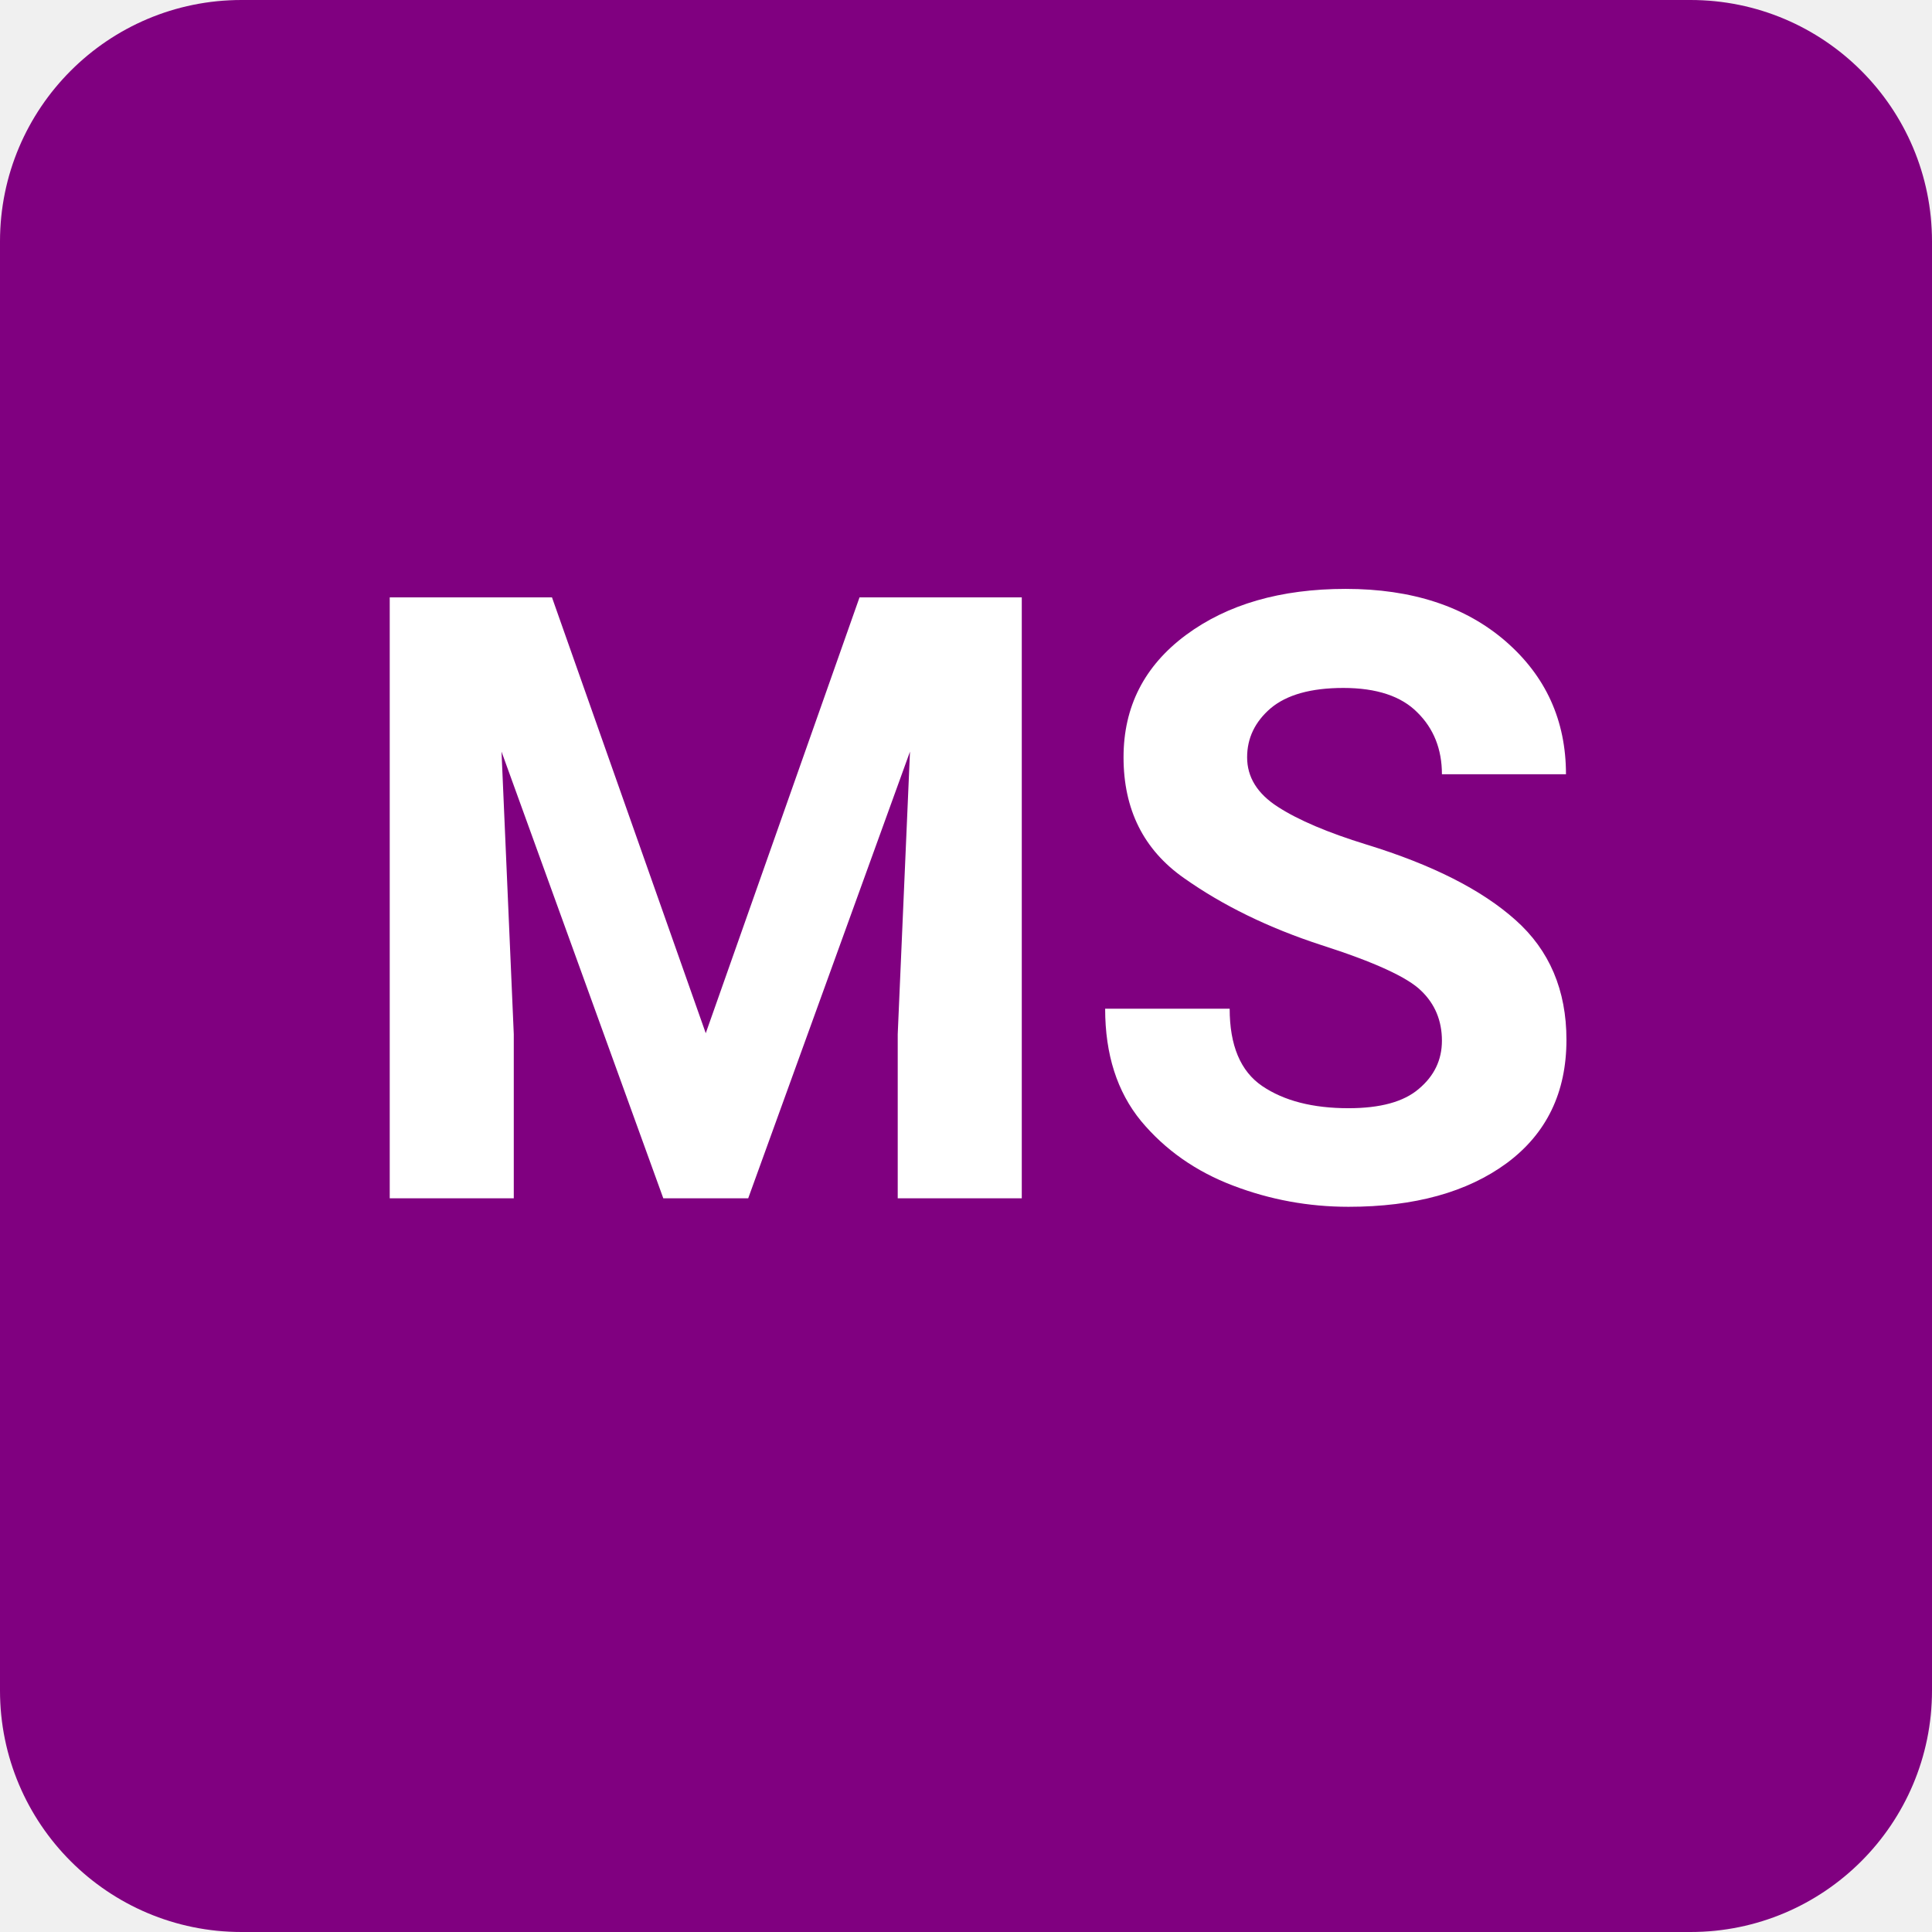
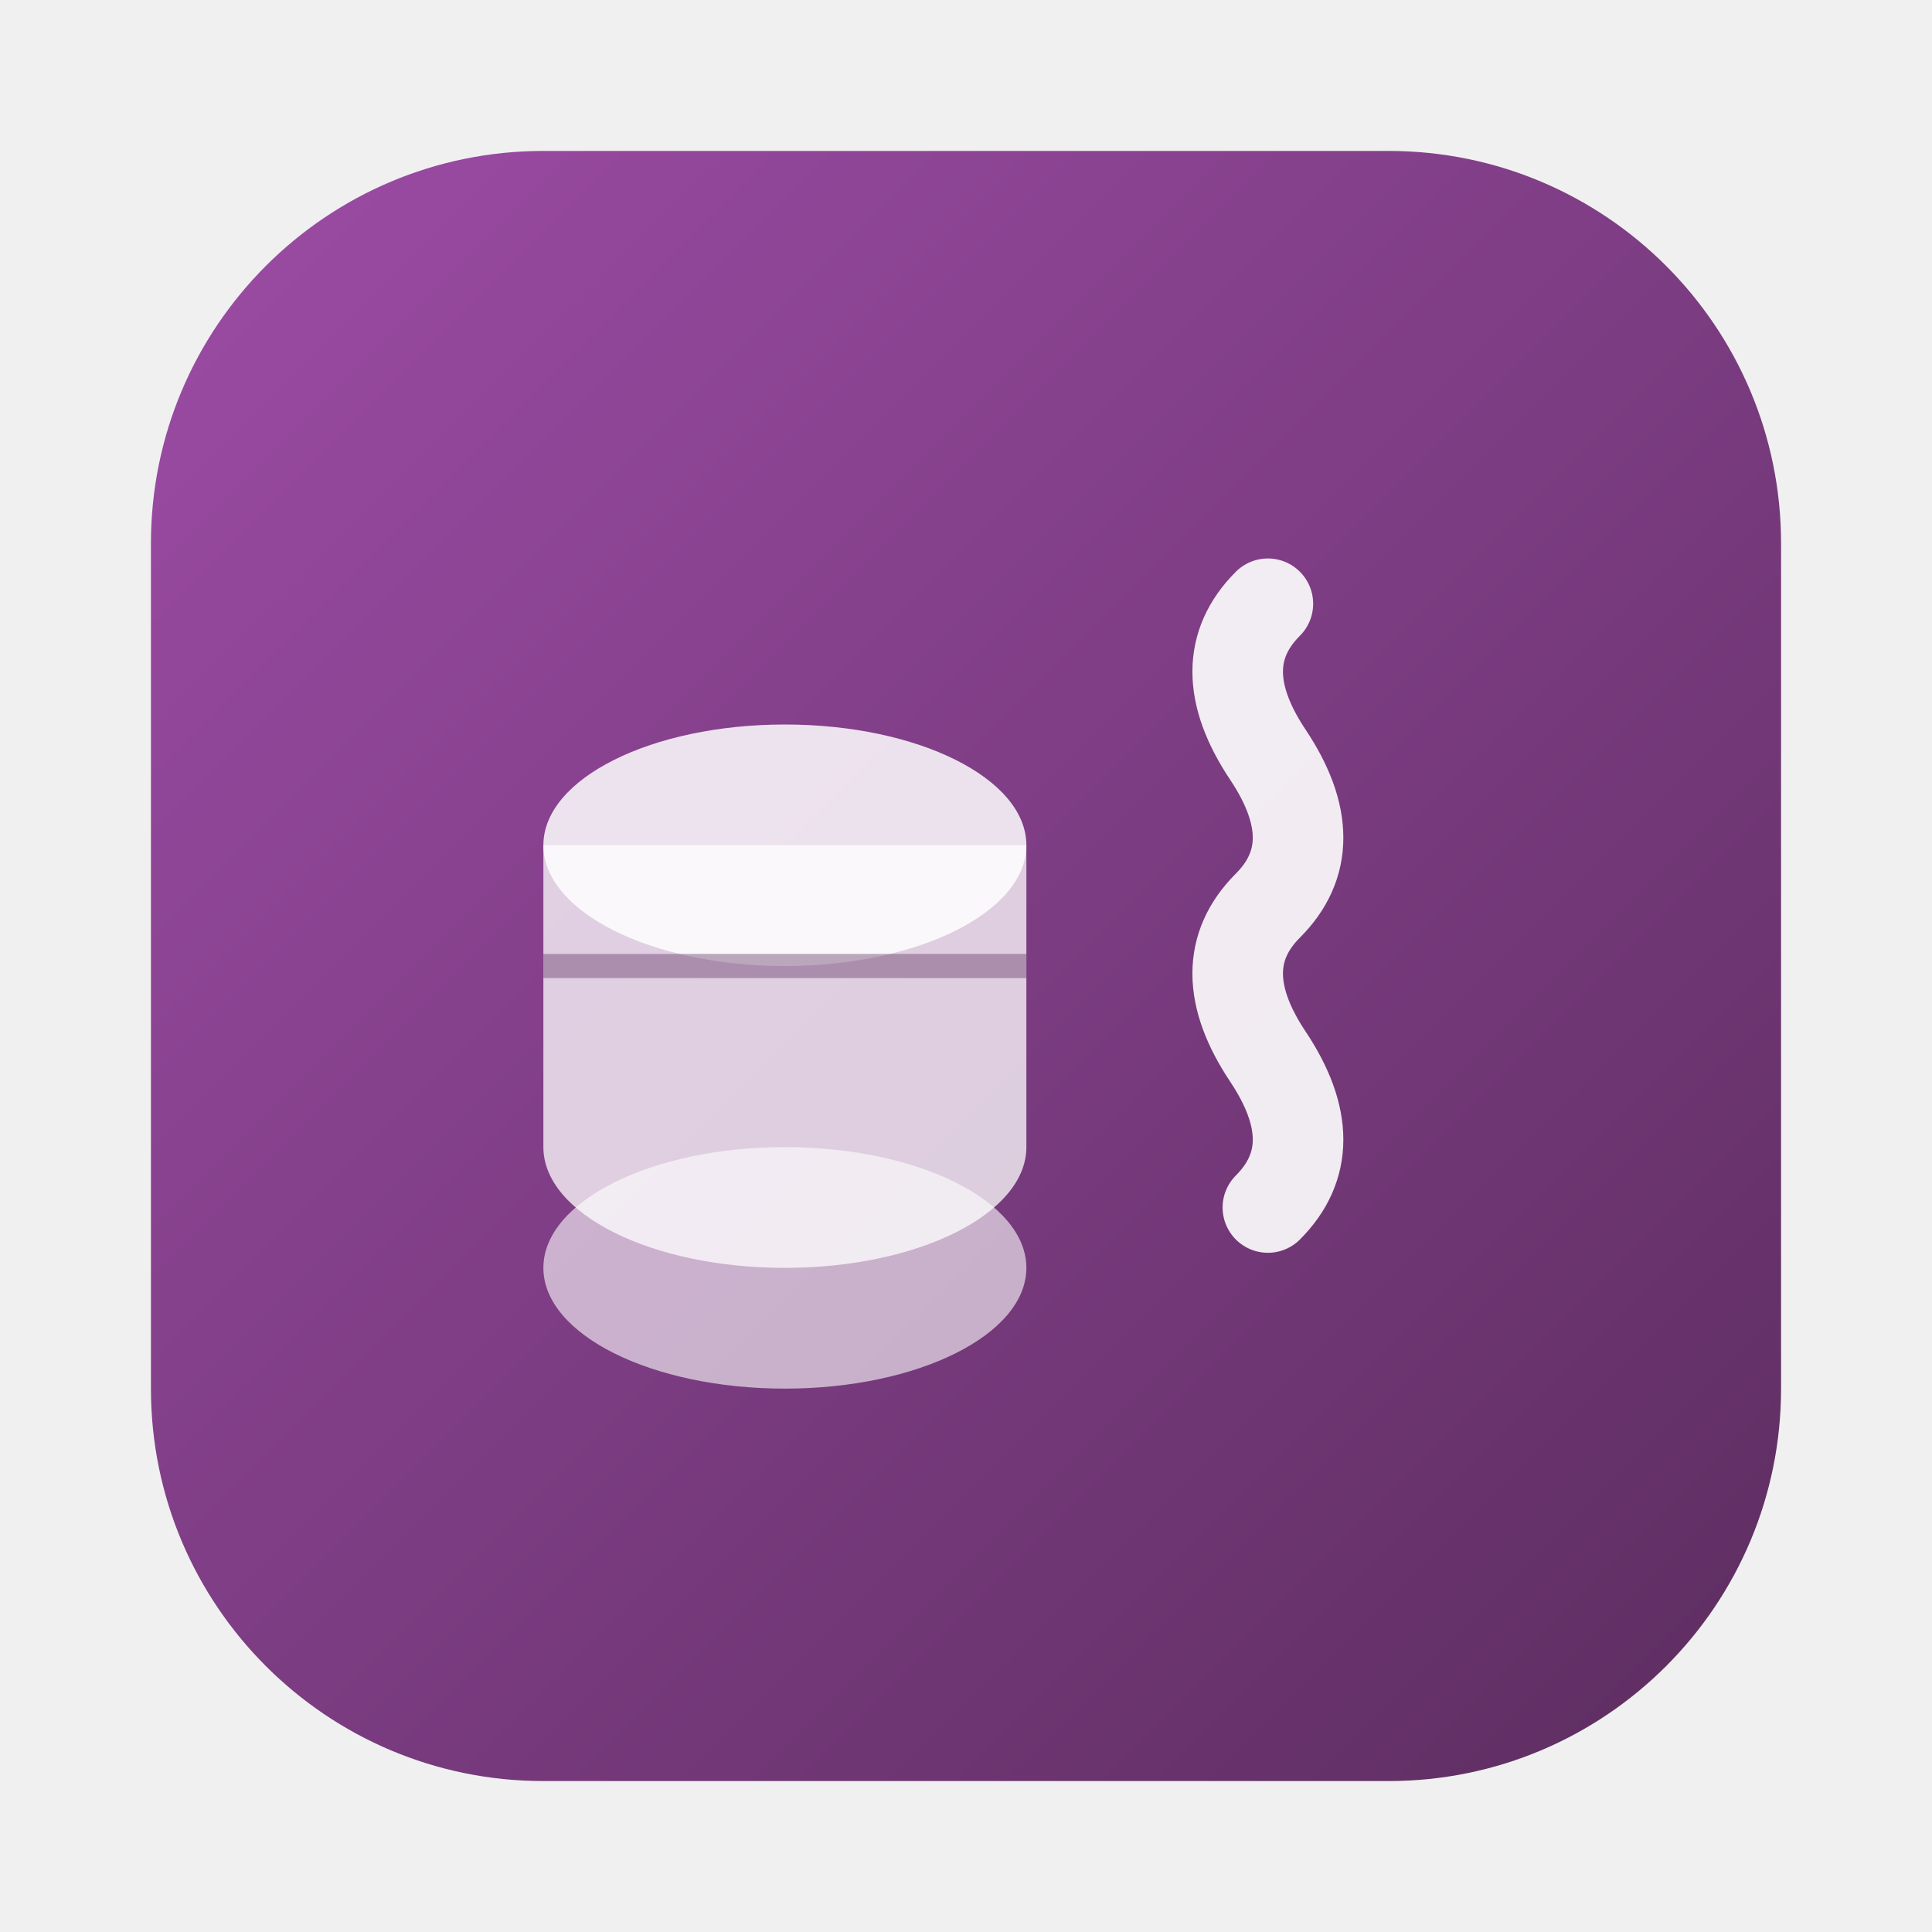
- <svg xmlns="http://www.w3.org/2000/svg" width="64" height="64" viewBox="0 0 64 64">
-   <rect rx="8" width="64" height="64" fill="#800080" />
-   <text x="50%" y="50%" dominant-baseline="middle" font-family="Segoe UI, Roboto, Arial" font-size="28" fill="#fff" font-weight="700" text-anchor="middle">MS</text>
+ <svg xmlns="http://www.w3.org/2000/svg" width="64" height="64" viewBox="0 0 64 64" role="img" aria-labelledby="title">
+   <defs>
+     <linearGradient id="mssqlGradient" x1="0%" y1="0%" x2="100%" y2="100%">
+       <stop offset="0%" stop-color="#9d4ca6" />
+       <stop offset="100%" stop-color="#5c2d5f" />
+     </linearGradient>
+   </defs>
+   <rect x="5" y="5" width="54" height="54" rx="13" fill="url(#mssqlGradient)" />
+   <path d="M 42 20 Q 40 22 42 25 Q 44 28 42 30 Q 40 32 42 35 Q 44 38 42 40" fill="none" stroke="#fff" stroke-width="3" stroke-linecap="round" opacity="0.9" />
+   <ellipse cx="26" cy="28" rx="8" ry="4" fill="#fff" opacity="0.85" />
+   <path d="M 18 28 L 18 38 A 8 4 0 0 0 26 42 A 8 4 0 0 0 34 38 L 34 28" fill="#fff" opacity="0.75" />
+   <ellipse cx="26" cy="42" rx="8" ry="4" fill="#fff" opacity="0.6" />
+   <line x1="18" y1="32" x2="34" y2="32" stroke="#5c2d5f" stroke-width="0.8" opacity="0.4" />
</svg>
